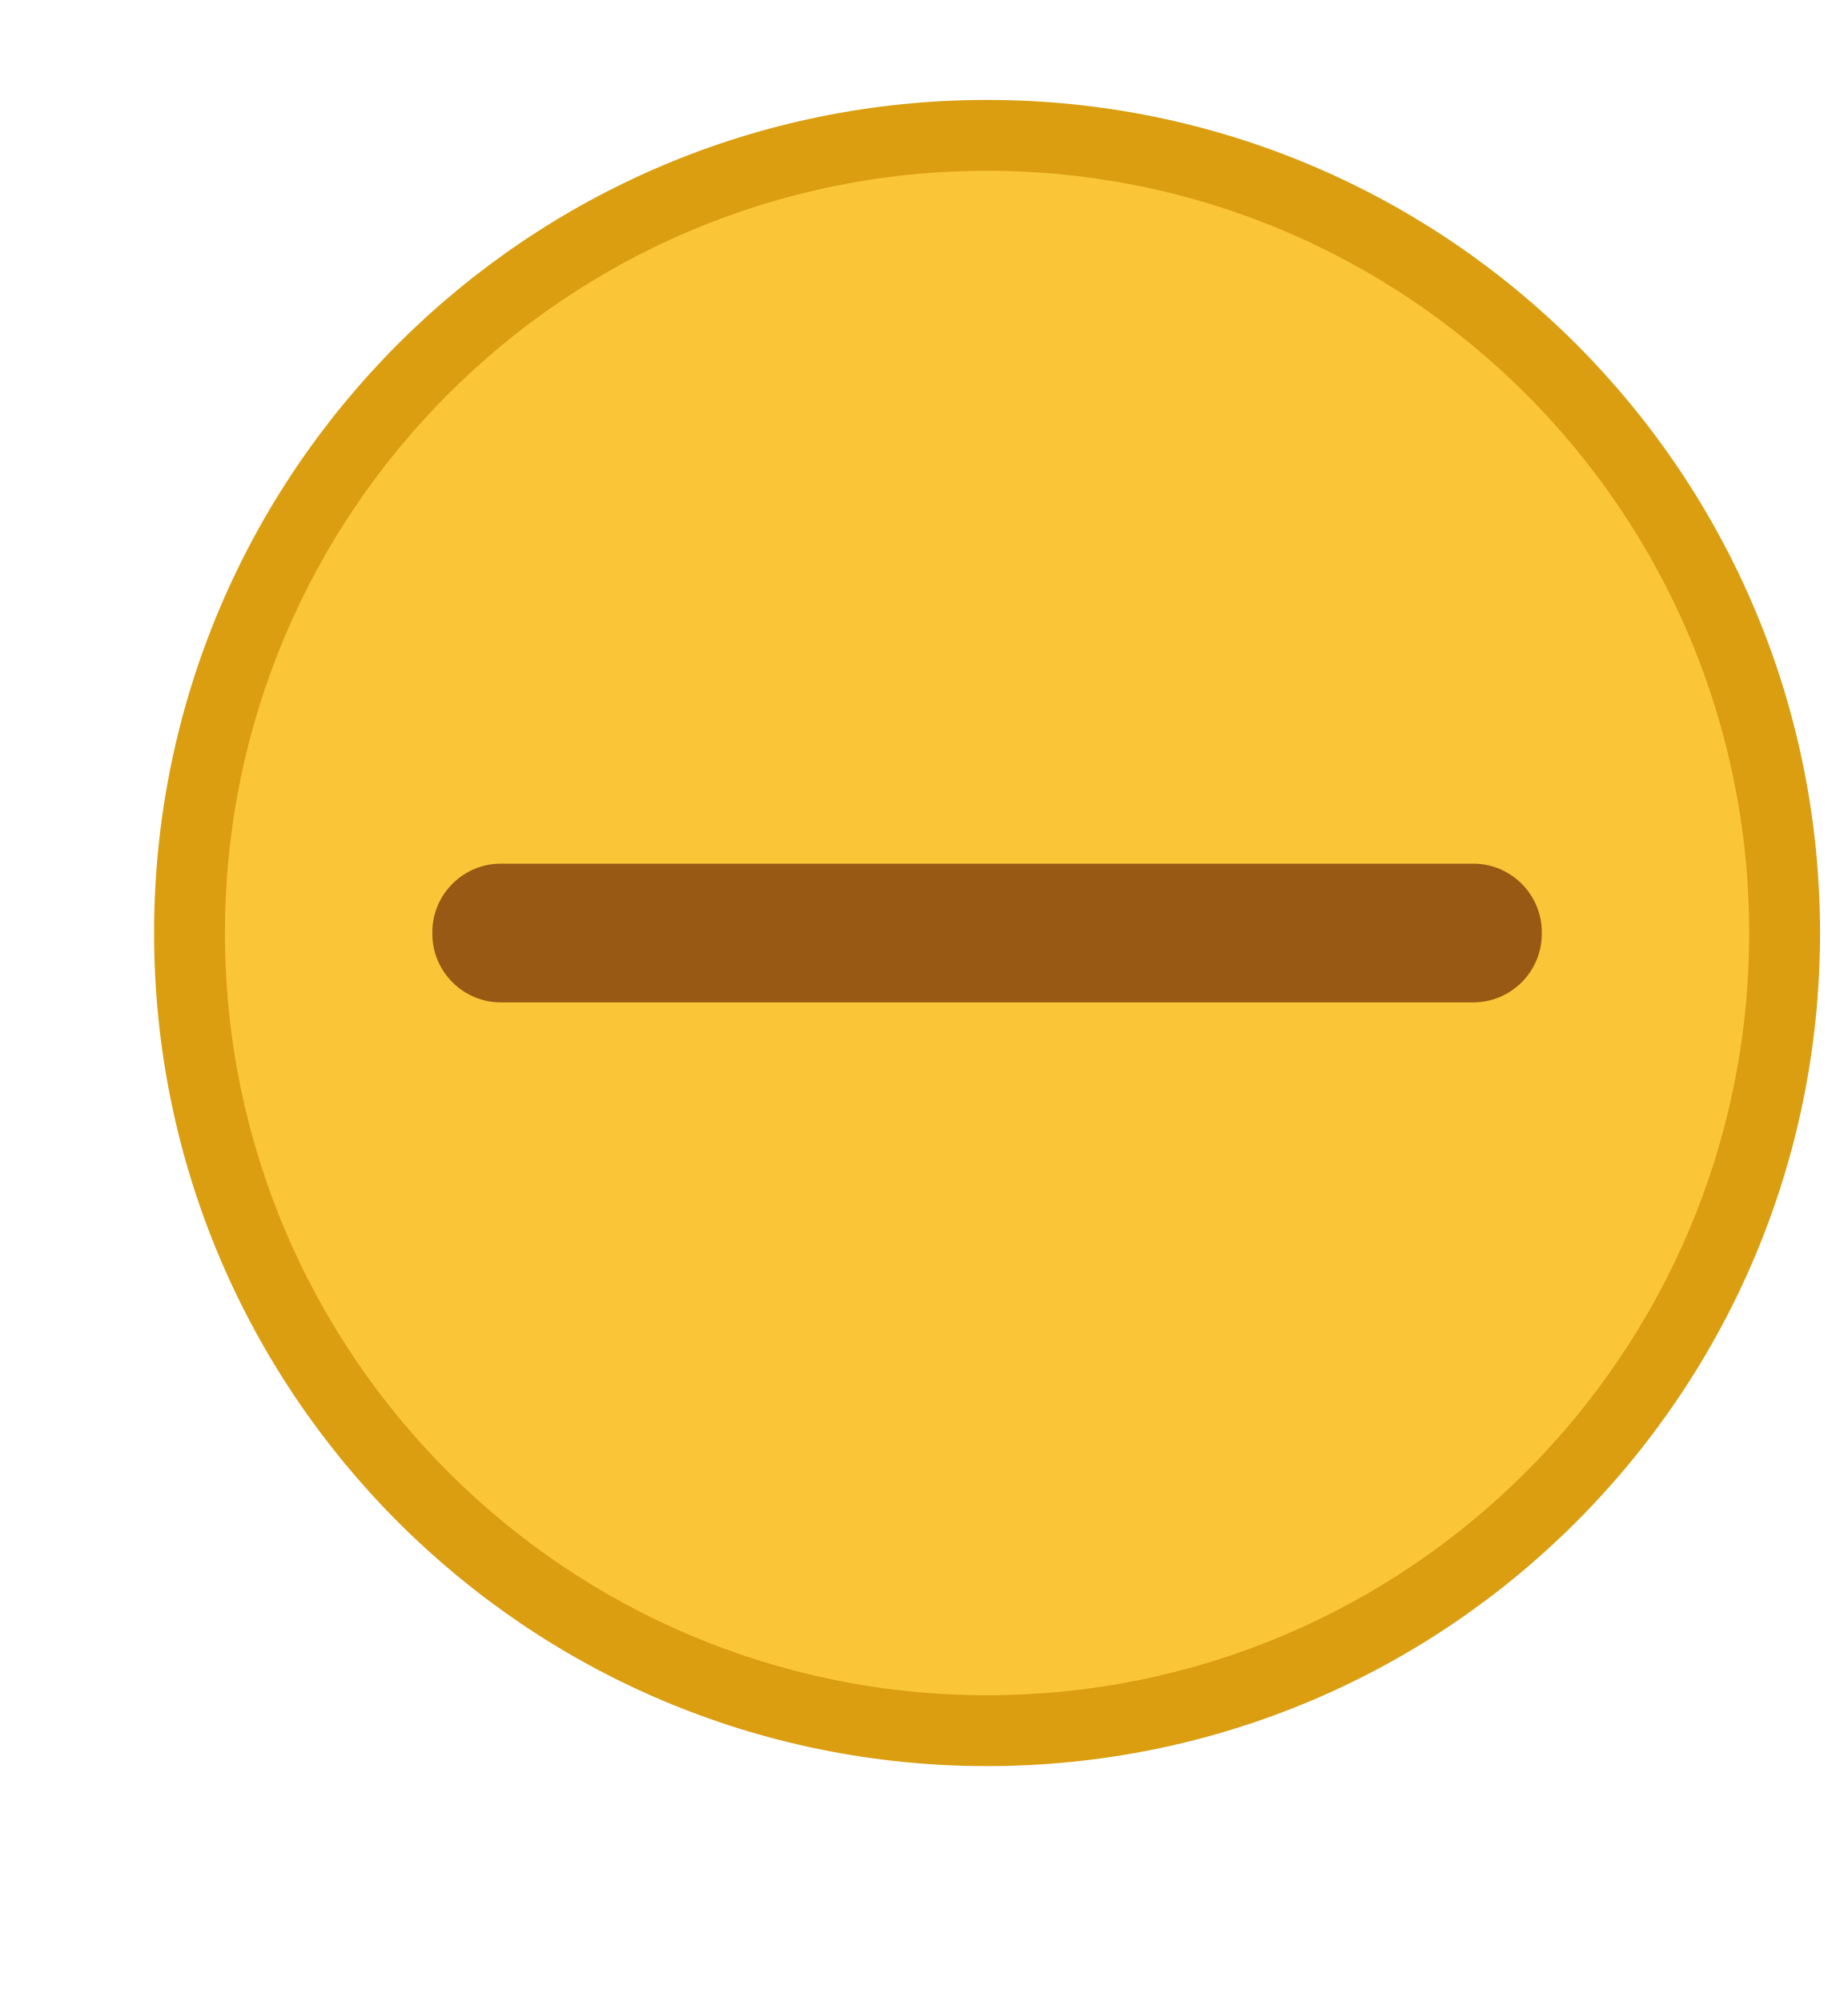
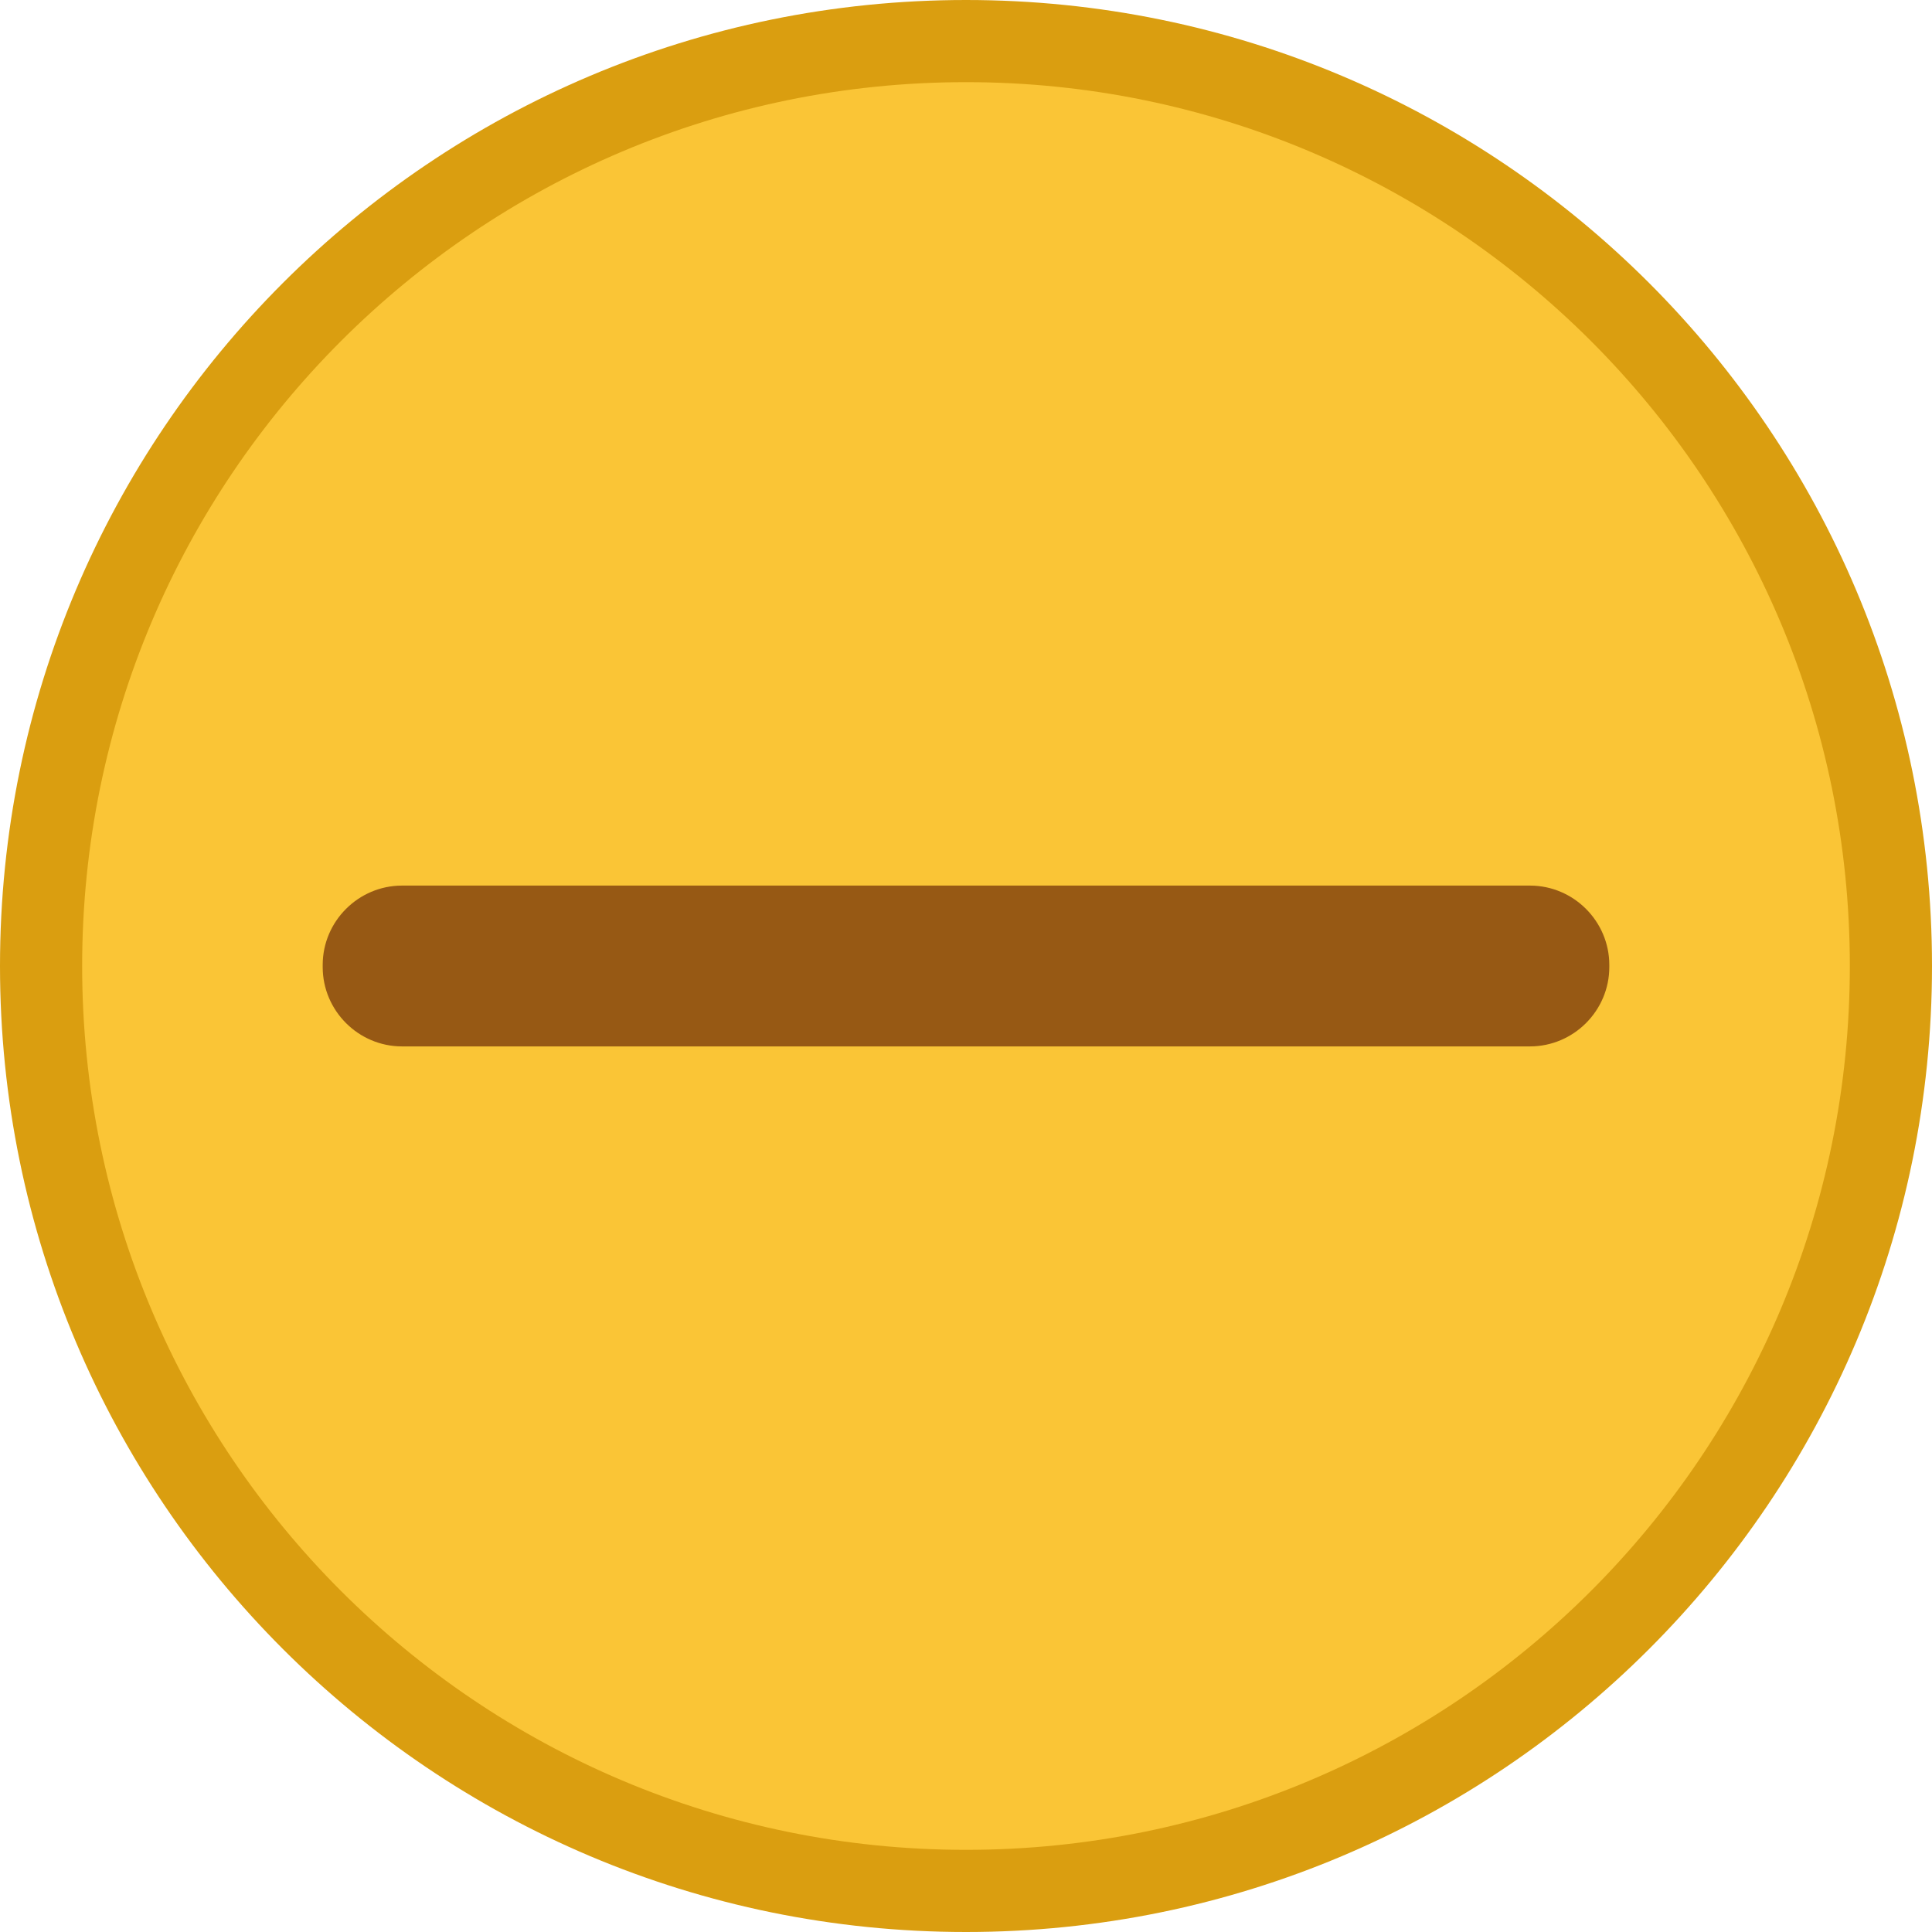
- <svg xmlns="http://www.w3.org/2000/svg" width="12" height="13" id="svg2" version="1.1">
-   <defs id="defs4" />
-   <g id="layer1" transform="translate(-671.1429,-651.5765)">
-     <g transform="matrix(0.1265625,0,0,-0.1265625,672.0709,663.0964)" id="g4090">
-       <g transform="scale(0.1,0.1)" id="g4092">
-         <g transform="matrix(10,0,0,10,-4.003492,0.1181699)" id="g4285">
-           <g transform="scale(0.1,0.1)" id="g4287">
-             <g transform="matrix(10,0,0,10,4.138891,2.017549)" id="g4413">
-               <g transform="scale(0.1,0.1)" id="g4415">
-                 <path id="path4417" style="fill:#da9e10;fill-opacity:1;fill-rule:evenodd;stroke:none" d="m 433.035,1.949 c 236.063,0 427.43,191.367 427.43,427.43 0,236.059 -191.367,427.426 -427.43,427.426 C 196.973,856.805 5.605,665.438 5.605,429.379 5.605,193.316 196.973,1.949 433.035,1.949" />
-                 <path id="path4419" style="fill:#fac536;fill-opacity:1;fill-rule:evenodd;stroke:none" d="m 433.035,38.301 c 215.985,0 391.074,175.09 391.074,391.078 0,215.984 -175.089,391.074 -391.074,391.074 -215.984,0 -391.078,-175.09 -391.078,-391.074 0,-215.988 175.094,-391.078 391.078,-391.078" />
-                 <path id="path4421" style="fill:#975914;fill-opacity:1;fill-rule:evenodd;stroke:none" d="m 183.508,464.957 499.055,0 c 19.316,0 35.117,-15.797 35.117,-35.117 l 0,-0.926 c 0,-19.32 -15.801,-35.117 -35.117,-35.117 l -499.055,0 c -19.317,0 -35.117,15.797 -35.117,35.117 l 0,0.926 c 0,19.32 15.8,35.117 35.117,35.117" />
-               </g>
-             </g>
-           </g>
-         </g>
+ <svg xmlns="http://www.w3.org/2000/svg" version="1.1" id="SVGRoot" viewBox="0 0 12 12" height="12px" width="12px">
+   <defs id="defs14995">
+     <linearGradient id="linearGradient4882">
+       <stop id="stop4884" offset="0" style="stop-color:#728495;stop-opacity:1;" />
+       <stop id="stop4886" offset="1" style="stop-color:#617c95;stop-opacity:0;" />
+     </linearGradient>
+     <linearGradient id="linearGradient4892">
+       <stop id="stop4894" offset="0" style="stop-color:#2f3a42;stop-opacity:1;" />
+       <stop id="stop4896" offset="1" style="stop-color:#1d242a;stop-opacity:1;" />
+     </linearGradient>
+   </defs>
+   <g id="layer1">
+     <g id="g4413" transform="matrix(0.1403739,0,0,-0.1403746,-0.07868619,12.02736)">
+       <g id="g4415" transform="scale(0.1)">
+         <path d="m 433.035,1.949 c 236.063,0 427.43,191.367 427.43,427.43 0,236.059 -191.367,427.426 -427.43,427.426 C 196.973,856.805 5.605,665.438 5.605,429.379 5.605,193.316 196.973,1.949 433.035,1.949" style="fill:#da9e10;fill-opacity:1;fill-rule:evenodd;stroke:none" id="path4417" />
+         <path d="m 433.035,38.301 c 215.985,0 391.074,175.09 391.074,391.078 0,215.984 -175.089,391.074 -391.074,391.074 -215.984,0 -391.078,-175.09 -391.078,-391.074 0,-215.988 175.094,-391.078 391.078,-391.078" style="fill:#fac536;fill-opacity:1;fill-rule:evenodd;stroke:none" id="path4419" />
+         <path d="m 183.508,464.957 499.055,0 c 19.316,0 35.117,-15.797 35.117,-35.117 l 0,-0.926 c 0,-19.32 -15.801,-35.117 -35.117,-35.117 l -499.055,0 c -19.317,0 -35.117,15.797 -35.117,35.117 l 0,0.926 c 0,19.32 15.8,35.117 35.117,35.117" style="fill:#975914;fill-opacity:1;fill-rule:evenodd;stroke:none" id="path4421" />
      </g>
    </g>
  </g>
</svg>
